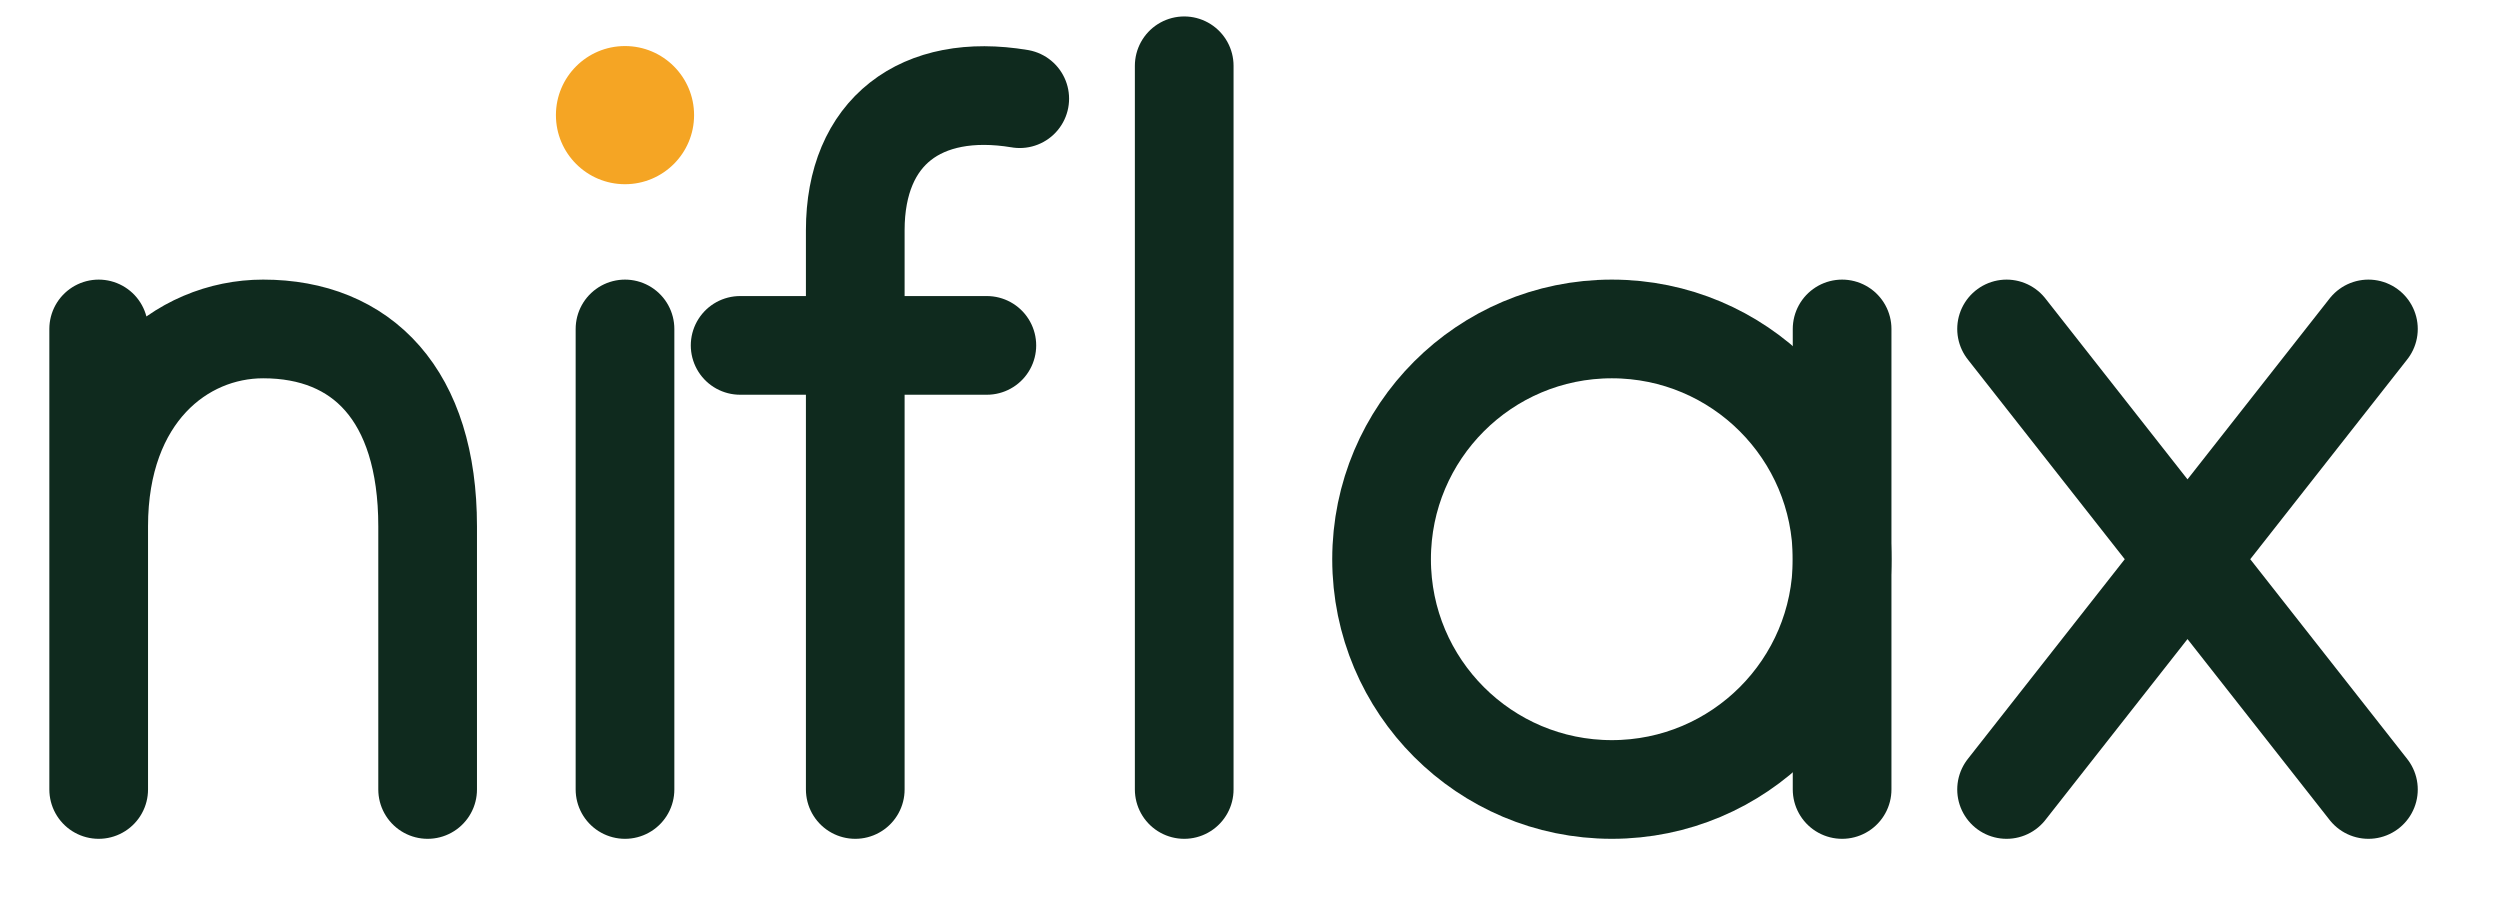
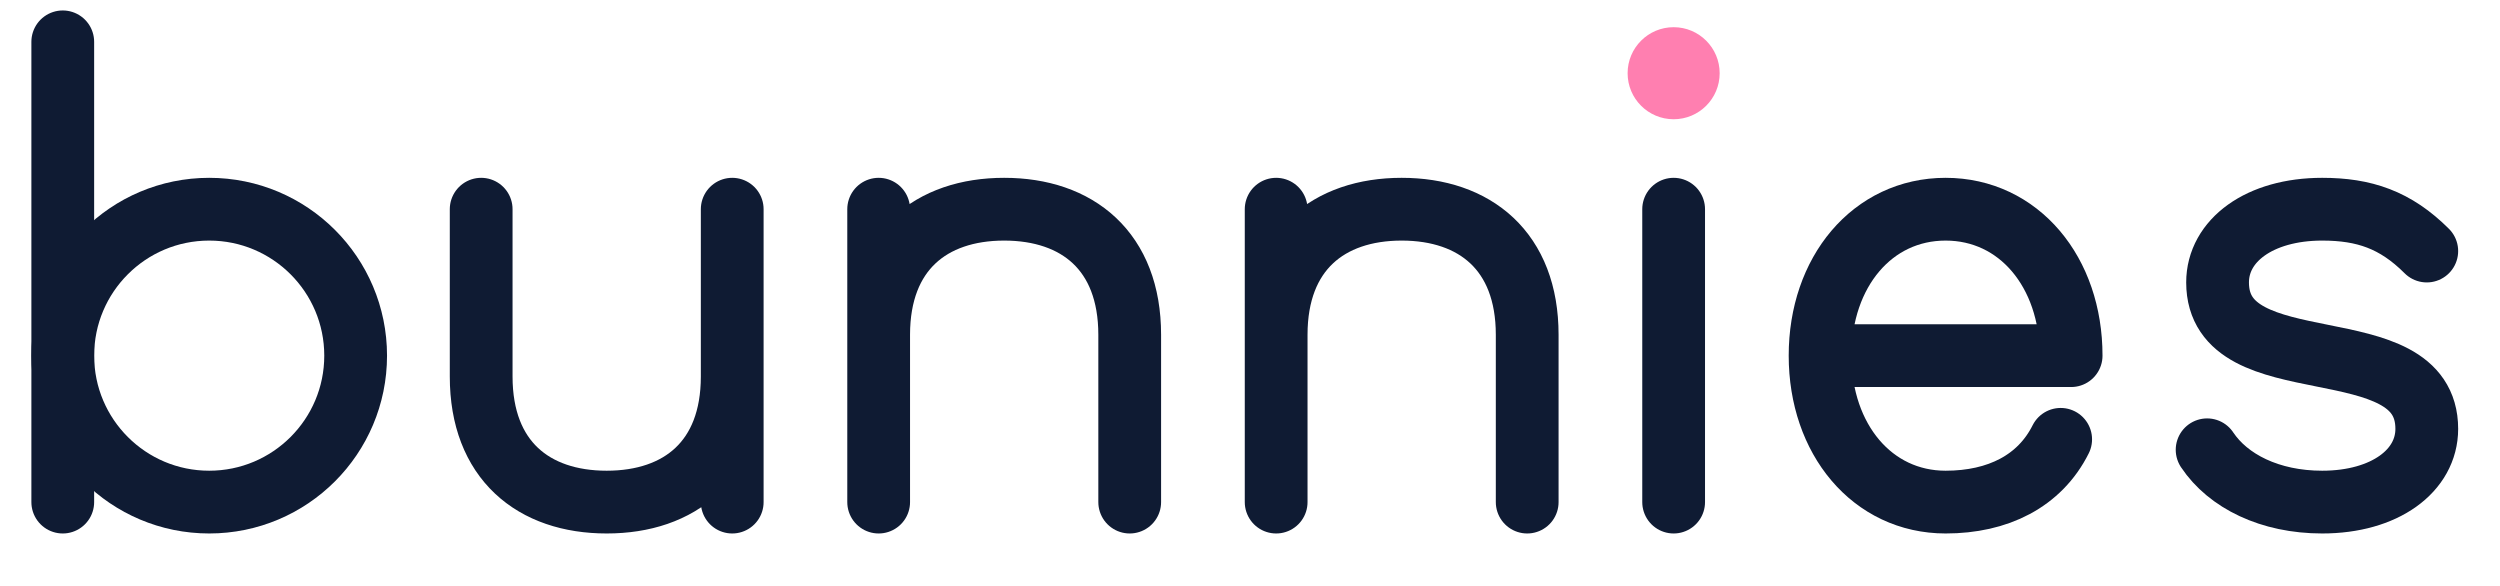
- <svg xmlns="http://www.w3.org/2000/svg" viewBox="0 0 152 56" role="img" aria-label="niflax">
-   <g fill="none" stroke="#0F2A1E" stroke-width="6" stroke-linecap="round" stroke-linejoin="round">
-     <path d="M6 20V48M6 32C6 24 11 20 16 20C22 20 26 24 26 32V48" />
-     <path d="M38 20V48" />
-     <path d="M52 48V14C52 8 56 5 62 6M45 21H60" />
-     <path d="M72 4V48" />
-     <circle cx="98" cy="34" r="14" />
-     <path d="M112 20V48" />
-     <path d="M122 20L144 48M144 20L122 48" />
+ <svg xmlns="http://www.w3.org/2000/svg" viewBox="0 0 239 56" role="img" aria-label="Bunnies Indonesia">
+   <g fill="none" stroke="#0F1B33" stroke-width="6" stroke-linecap="round" stroke-linejoin="round">
+     <g transform="translate(0 0)">
+       <path d="M6 4V48" />
+       <circle cx="20" cy="34" r="14" />
+     </g>
+     <g transform="translate(44 0)">
+       <path d="M2 20V36C2 44 7 48 14 48C21 48 26 44 26 36M26 20V48" />
+     </g>
+     <g transform="translate(82 0)">
+       <path d="M2 20V48M2 32C2 24 7 20 14 20C21 20 26 24 26 32V48" />
+     </g>
+     <g transform="translate(120 0)">
+       <path d="M2 20V48M2 32C2 24 7 20 14 20C21 20 26 24 26 32V48" />
+     </g>
+     <g transform="translate(158 0)">
+       <path d="M2 20V48" />
+     </g>
+     <g transform="translate(172 0)">
+       <path d="M2 34H26C26 26 21 20 14 20C7 20 2 26 2 34C2 42 7 48 14 48C19 48 23 46 25 42" />
+     </g>
+     <g transform="translate(208 0)">
+       <path d="M24 24C21 21 18 20 14 20C8 20 4 23 4 27C4 32 9 33 14 34C19 35 24 36 24 41C24 45 20 48 14 48C9 48 5 46 3 43" />
+     </g>
  </g>
-   <circle cx="38" cy="7" r="4.2" fill="#F5A524" />
+   <circle cx="160" cy="7" r="4.4" fill="#FF7FB0" />
</svg>
